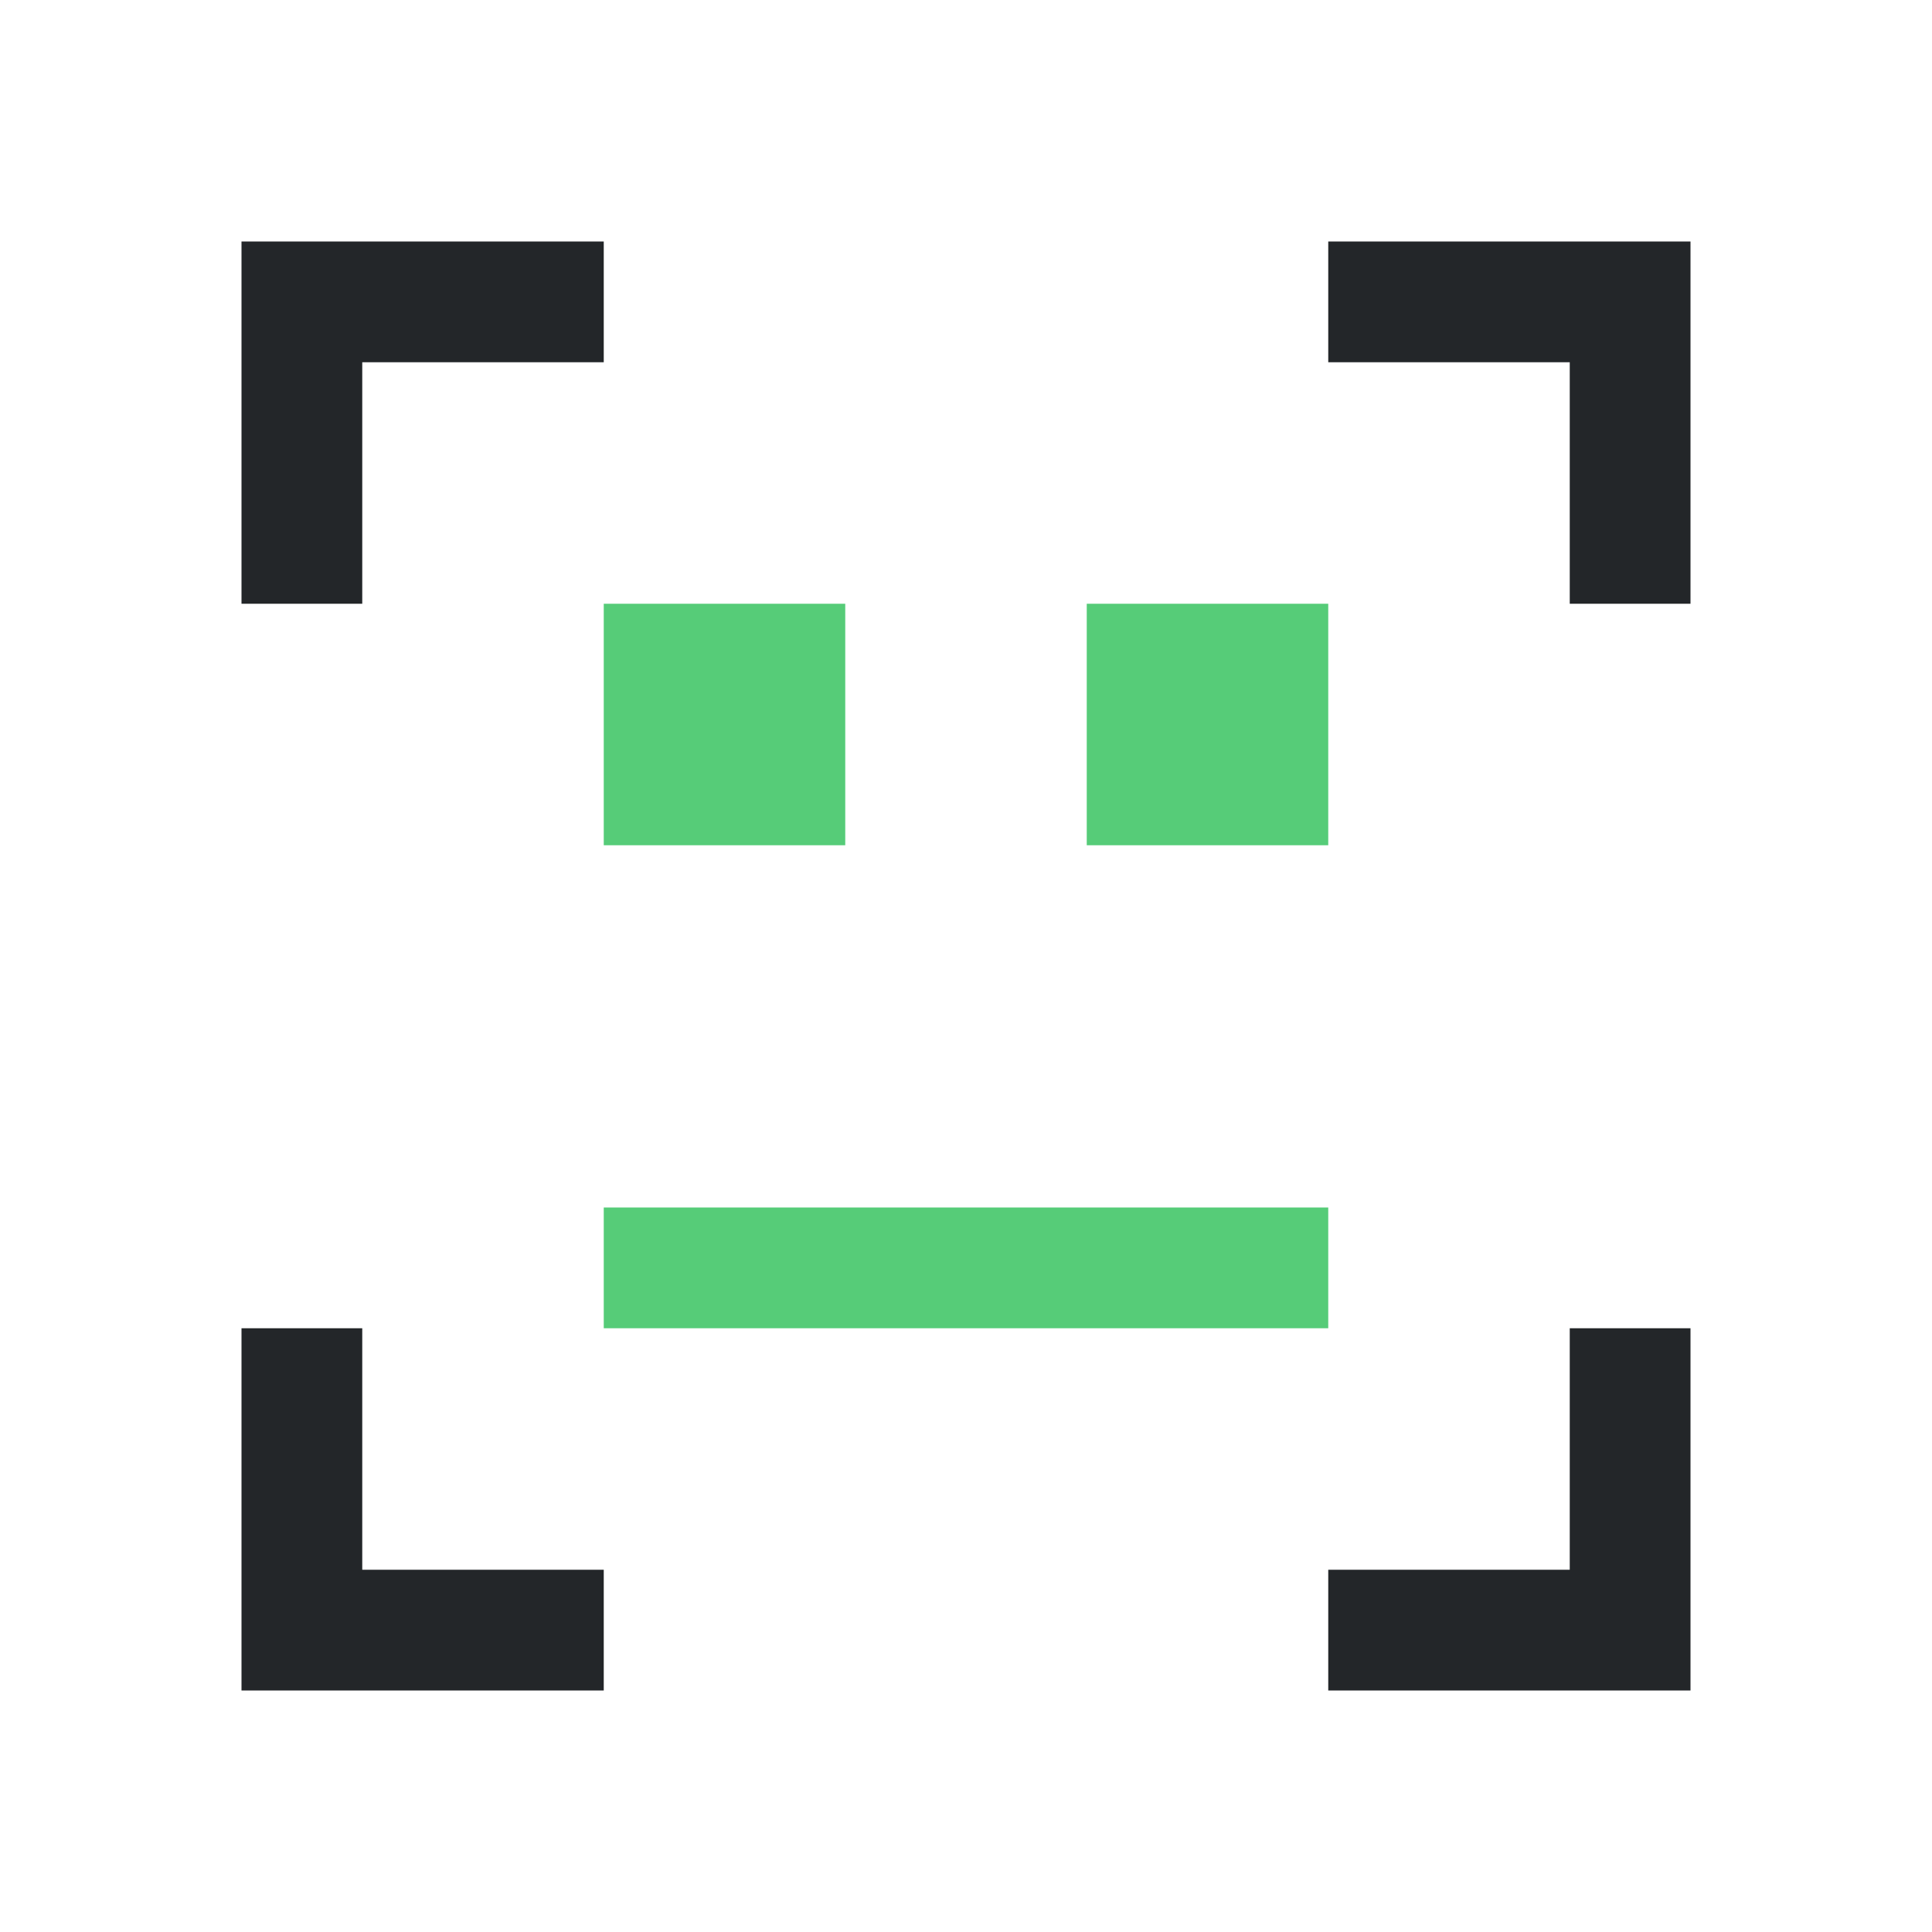
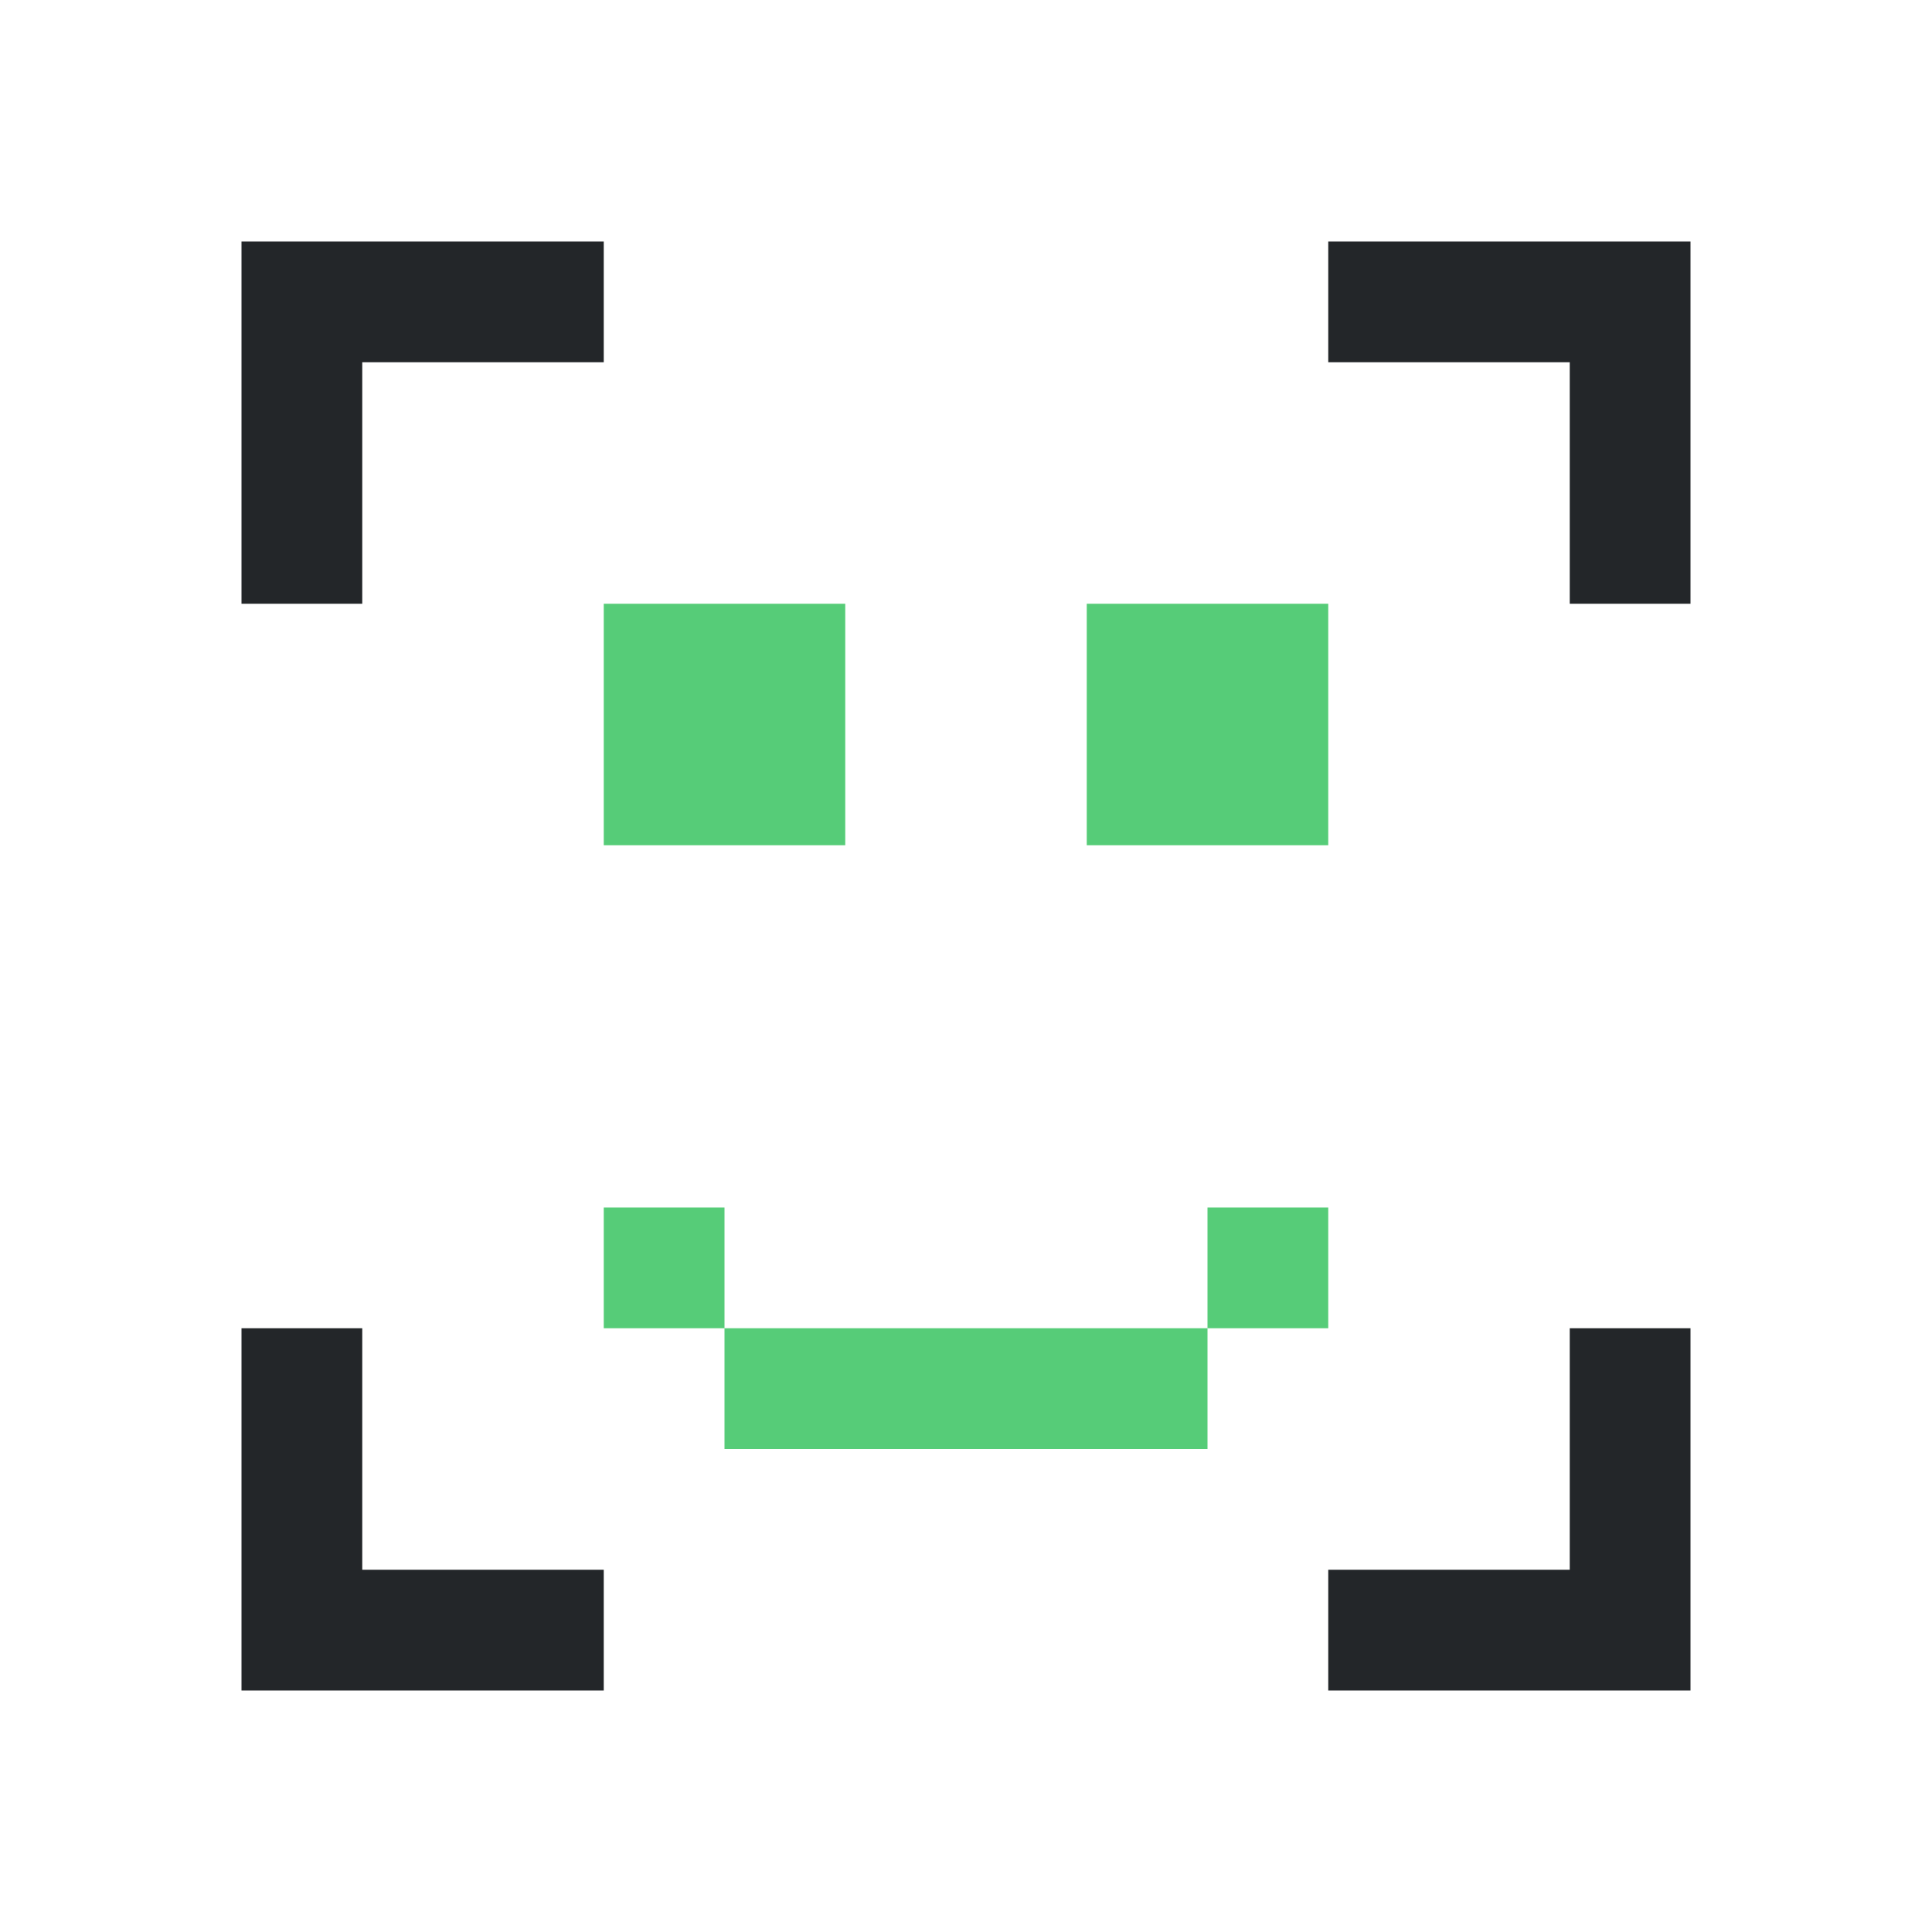
<svg xmlns="http://www.w3.org/2000/svg" viewBox="0 0 16 16">
  <style id="current-color-scheme" type="text/css">.ColorScheme-Text { color: #232629; }</style>
  <path class="ColorScheme-Text" style="fill:currentColor" d="M2 2h3v1h-3zM2 2h1v3h-1zM11 2h3v1h-3zM13 2h1v3h-1zM2 13h3v1h-3zM2 11h1v3h-1zM11 13h3v1h-3zM13 11h1v3h-1z" />
-   <path style="fill:#56cc78" d="M5 5h2v2h-2zM9 5h2v2h-2zM5 10h6v1h-6z" />
+   <path style="fill:#56cc78" d="M5 5h2v2h-2zM9 5h2v2h-2zM5 10h1v1h-1zM6 11h4v1h-4zM10 10h1v1h-1z" />
</svg>
